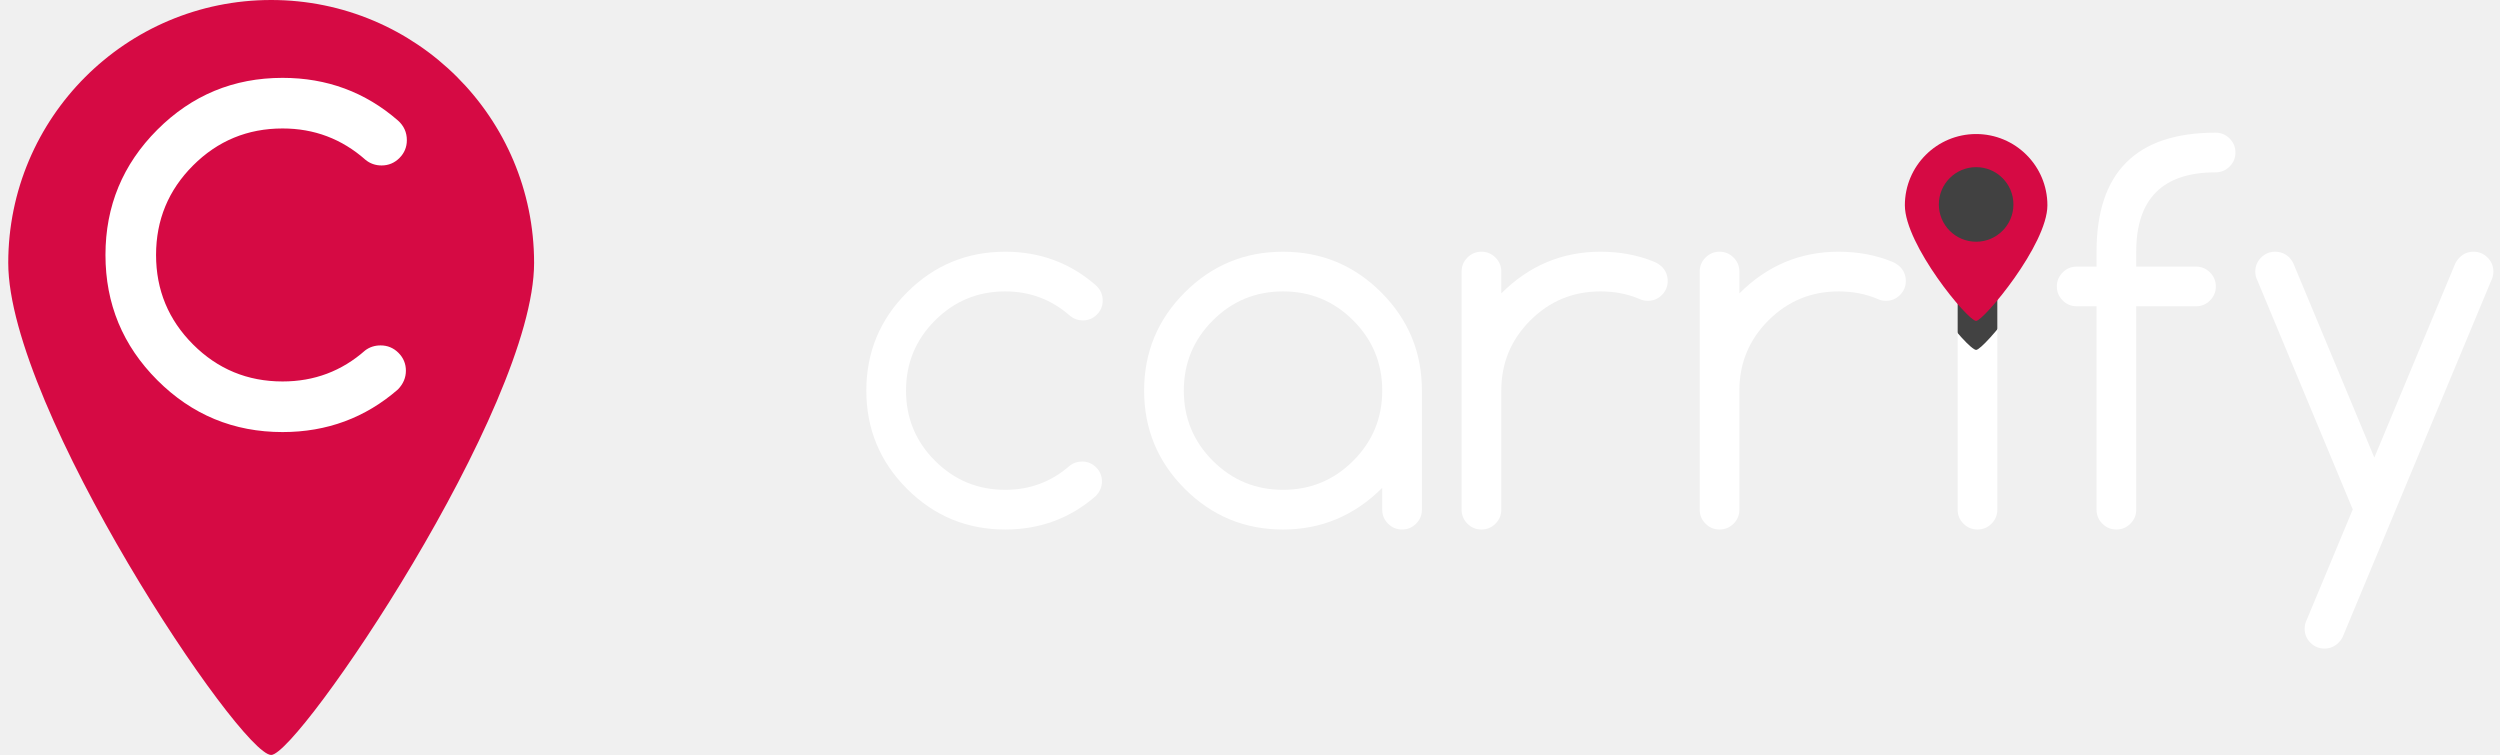
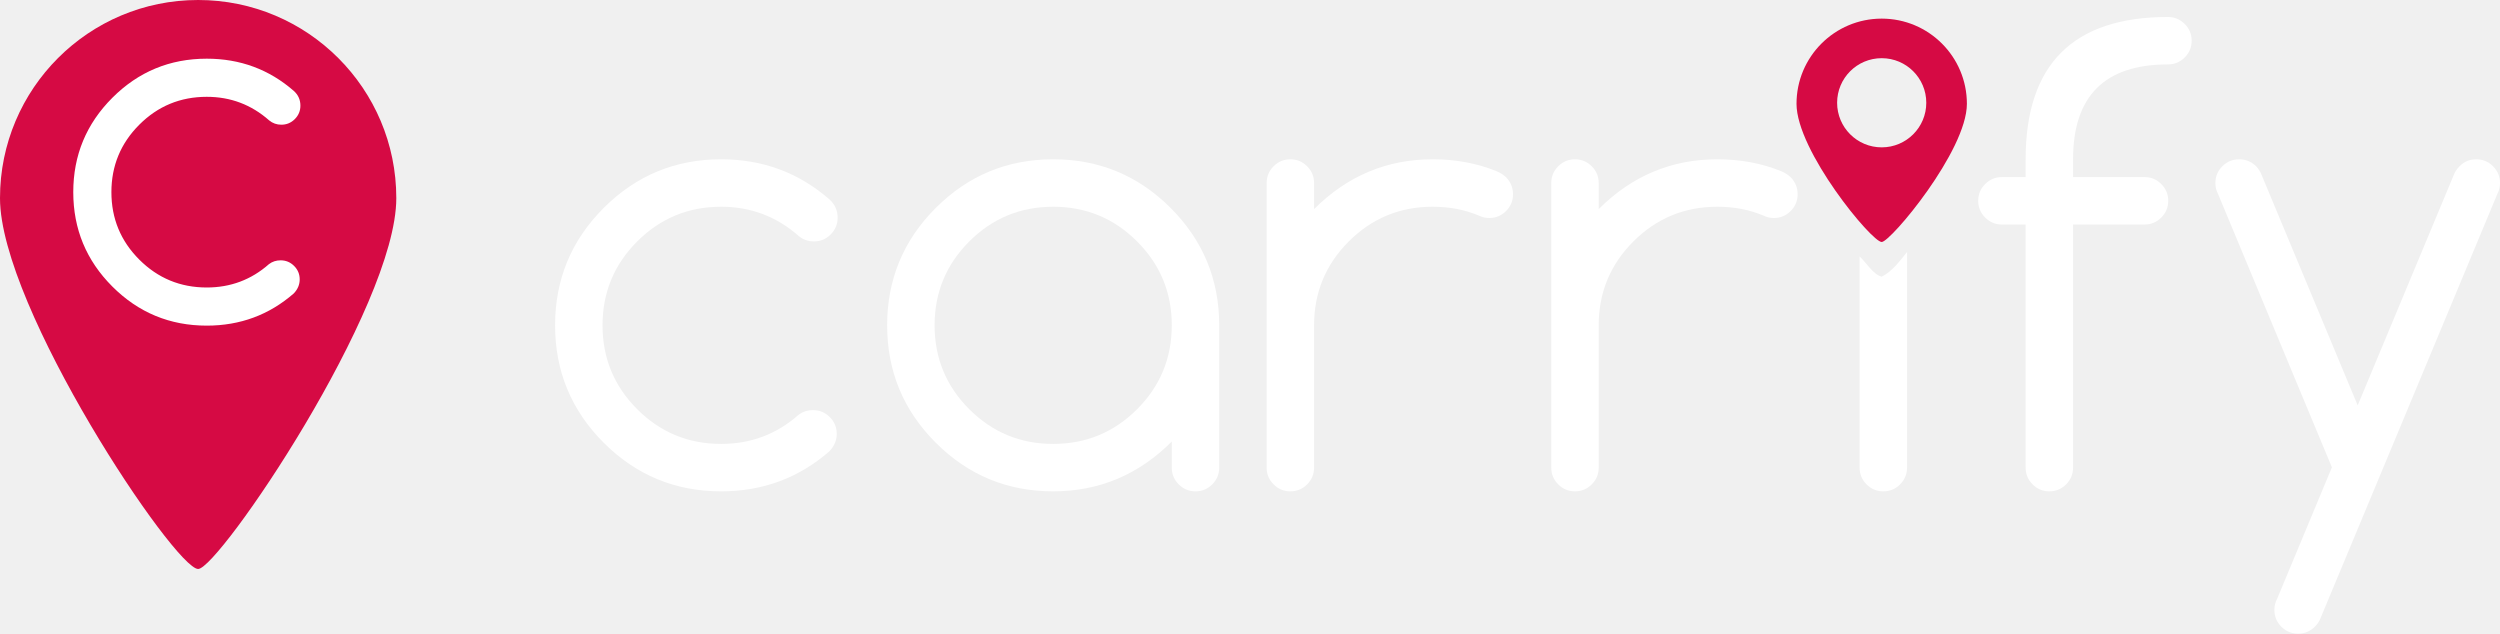
- <svg xmlns="http://www.w3.org/2000/svg" xmlns:xlink="http://www.w3.org/1999/xlink" width="202px" height="61px" viewBox="0 0 202 61" version="1.1">
-   <defs>
-     <path d="M4.785,2.529 C4.785,3.077 4.588,3.548 4.194,3.942 C3.8,4.336 3.329,4.534 2.781,4.534 C2.234,4.534 1.763,4.336 1.369,3.942 C0.974,3.548 0.777,3.077 0.777,2.529 C0.777,1.982 0.974,1.511 1.369,1.117 C1.763,0.722 2.234,0.525 2.781,0.525 C3.329,0.525 3.8,0.722 4.194,1.117 C4.588,1.511 4.785,1.982 4.785,2.529 L4.785,2.529 Z M1.178,8.942 C1.178,8.502 1.335,8.124 1.649,7.81 C1.963,7.496 2.34,7.339 2.781,7.339 C3.222,7.339 3.6,7.496 3.914,7.81 C4.228,8.124 4.385,8.502 4.385,8.942 L4.385,28.181 C4.385,28.622 4.228,29 3.914,29.314 C3.6,29.628 3.222,29.785 2.781,29.785 C2.34,29.785 1.963,29.628 1.649,29.314 C1.335,29 1.178,28.622 1.178,28.181 L1.178,8.942 Z" id="path-1" />
-     <path id="path-3" d="M6.672,15.929 C5.993,15.929 0.913,9.768 0.913,6.588 C0.913,3.408 3.492,0.83 6.672,0.83 C9.852,0.83 12.43,3.408 12.43,6.588 C12.43,9.768 7.268,15.929 6.672,15.929 L6.672,15.929 Z" />
-   </defs>
-   <g id="Page-1" stroke="none" stroke-width="1" fill="none" fill-rule="evenodd">
-     <g id="Desktop" transform="translate(-51, -17)">
-       <g id="Imported-Layers-+-Group" transform="translate(51, 17)">
-         <g id="Imported-Layers" transform="translate(0.66667, 0)">
-           <path d="M21.244,61 C18.74,61 0,32.976 0,21.244 C0,9.511 9.511,0 21.244,0 C32.976,0 42.488,9.511 42.488,21.244 C42.488,32.976 23.444,61 21.244,61 L21.244,61 Z" id="Fill-1" fill="#D60A44" />
-           <path d="M30.086,27.909 C30.648,27.909 31.13,28.109 31.53,28.51 C31.93,28.91 32.13,29.391 32.13,29.953 C32.13,30.516 31.917,31.018 31.492,31.461 C28.851,33.761 25.742,34.911 22.165,34.911 C18.212,34.911 14.839,33.514 12.045,30.72 C9.252,27.926 7.855,24.553 7.855,20.601 C7.855,16.649 9.252,13.276 12.045,10.482 C14.839,7.688 18.212,6.291 22.165,6.291 C25.742,6.291 28.851,7.441 31.492,9.741 C31.969,10.167 32.207,10.695 32.207,11.325 C32.207,11.887 32.007,12.368 31.607,12.769 C31.206,13.169 30.725,13.369 30.163,13.369 C29.669,13.369 29.234,13.216 28.86,12.909 C26.952,11.223 24.72,10.38 22.165,10.38 C19.337,10.38 16.926,11.376 14.933,13.369 C12.94,15.362 11.943,17.773 11.943,20.601 C11.943,23.429 12.94,25.839 14.933,27.833 C16.926,29.826 19.337,30.822 22.165,30.822 C24.72,30.822 26.943,29.988 28.834,28.318 C29.192,28.045 29.609,27.909 30.086,27.909 L30.086,27.909 Z" id="Fill-2" fill="#FFFFFF" />
-         </g>
-         <g id="Group" transform="translate(70, 10)">
-           <path d="M17.435,27.293 C17.876,27.293 18.254,27.45 18.568,27.764 C18.881,28.078 19.038,28.456 19.038,28.897 C19.038,29.338 18.871,29.732 18.537,30.079 C16.467,31.883 14.028,32.785 11.223,32.785 C8.123,32.785 5.478,31.689 3.287,29.498 C1.096,27.307 0,24.661 0,21.562 C0,18.462 1.096,15.817 3.287,13.626 C5.478,11.435 8.123,10.339 11.223,10.339 C14.028,10.339 16.467,11.241 18.537,13.045 C18.912,13.379 19.099,13.793 19.099,14.287 C19.099,14.728 18.942,15.105 18.628,15.419 C18.314,15.733 17.936,15.89 17.495,15.89 C17.108,15.89 16.767,15.77 16.473,15.53 C14.977,14.207 13.227,13.546 11.223,13.546 C9.005,13.546 7.114,14.327 5.551,15.89 C3.988,17.454 3.206,19.344 3.206,21.562 C3.206,23.78 3.988,25.67 5.551,27.233 C7.114,28.796 9.005,29.578 11.223,29.578 C13.227,29.578 14.97,28.923 16.453,27.614 C16.734,27.4 17.061,27.293 17.435,27.293 L17.435,27.293 Z" id="Fill-1" fill="#FFFFFF" />
-           <path d="M33.668,13.546 C31.45,13.546 29.56,14.327 27.997,15.89 C26.433,17.454 25.652,19.344 25.652,21.562 C25.652,23.78 26.433,25.67 27.997,27.233 C29.56,28.796 31.45,29.578 33.668,29.578 C35.886,29.578 37.776,28.796 39.339,27.233 C40.903,25.67 41.684,23.78 41.684,21.562 C41.684,19.344 40.903,17.454 39.339,15.89 C37.776,14.327 35.886,13.546 33.668,13.546 L33.668,13.546 Z M41.684,29.418 C39.44,31.662 36.768,32.785 33.668,32.785 C30.568,32.785 27.923,31.689 25.732,29.498 C23.541,27.307 22.445,24.661 22.445,21.562 C22.445,18.462 23.541,15.817 25.732,13.626 C27.923,11.435 30.568,10.339 33.668,10.339 C36.768,10.339 39.413,11.435 41.604,13.626 C43.795,15.817 44.891,18.462 44.891,21.562 L44.891,31.181 C44.891,31.622 44.734,32 44.42,32.314 C44.106,32.628 43.728,32.785 43.287,32.785 C42.847,32.785 42.469,32.628 42.155,32.314 C41.841,32 41.684,31.622 41.684,31.181 L41.684,29.418 Z" id="Fill-2" fill="#FFFFFF" />
-           <path d="M48.097,11.942 C48.097,11.502 48.254,11.124 48.568,10.81 C48.882,10.496 49.259,10.339 49.7,10.339 C50.141,10.339 50.519,10.496 50.833,10.81 C51.147,11.124 51.304,11.502 51.304,11.942 L51.304,13.706 C53.548,11.461 56.22,10.339 59.32,10.339 C60.883,10.339 62.319,10.606 63.629,11.141 C63.869,11.234 64.089,11.375 64.29,11.562 C64.597,11.882 64.751,12.263 64.751,12.704 C64.751,13.145 64.594,13.522 64.28,13.836 C63.966,14.15 63.588,14.307 63.148,14.307 C62.894,14.307 62.66,14.254 62.446,14.147 C61.498,13.746 60.455,13.546 59.32,13.546 C57.102,13.546 55.212,14.327 53.648,15.89 C52.085,17.454 51.304,19.344 51.304,21.562 L51.304,31.181 C51.304,31.622 51.147,32 50.833,32.314 C50.519,32.628 50.141,32.785 49.7,32.785 C49.259,32.785 48.882,32.628 48.568,32.314 C48.254,32 48.097,31.622 48.097,31.181 L48.097,11.942 Z" id="Fill-3" fill="#FFFFFF" />
-           <path d="M67.336,11.942 C67.336,11.502 67.493,11.124 67.807,10.81 C68.121,10.496 68.498,10.339 68.939,10.339 C69.38,10.339 69.758,10.496 70.072,10.81 C70.386,11.124 70.543,11.502 70.542,11.942 L70.542,13.706 C72.787,11.461 75.459,10.339 78.559,10.339 C80.122,10.339 81.558,10.606 82.867,11.141 C83.108,11.234 83.328,11.375 83.529,11.562 C83.836,11.882 83.99,12.263 83.99,12.704 C83.99,13.145 83.833,13.522 83.519,13.836 C83.205,14.15 82.827,14.307 82.386,14.307 C82.133,14.307 81.899,14.254 81.685,14.147 C80.736,13.746 79.694,13.546 78.559,13.546 C76.341,13.546 74.45,14.327 72.887,15.89 C71.324,17.454 70.542,19.344 70.542,21.562 L70.542,31.181 C70.542,31.622 70.386,32 70.072,32.314 C69.758,32.628 69.38,32.785 68.939,32.785 C68.498,32.785 68.121,32.628 67.807,32.314 C67.493,32 67.336,31.622 67.336,31.181 L67.336,11.942 Z" id="Fill-4" fill="#FFFFFF" />
-           <path d="M109.02,0.72 C109.461,0.72 109.839,0.877 110.153,1.191 C110.466,1.505 110.623,1.882 110.623,2.323 C110.623,2.764 110.466,3.141 110.153,3.455 C109.839,3.769 109.461,3.926 109.02,3.926 C104.745,3.926 102.607,6.064 102.607,10.339 L102.607,11.542 L107.437,11.542 C107.878,11.542 108.255,11.699 108.569,12.013 C108.883,12.327 109.04,12.704 109.04,13.145 C109.04,13.586 108.883,13.963 108.569,14.277 C108.255,14.591 107.878,14.748 107.437,14.748 L102.607,14.748 L102.607,31.181 C102.607,31.622 102.45,32 102.136,32.314 C101.822,32.628 101.445,32.785 101.004,32.785 C100.563,32.785 100.186,32.628 99.872,32.314 C99.558,32 99.401,31.622 99.401,31.181 L99.401,14.748 L97.798,14.748 C97.357,14.748 96.979,14.591 96.665,14.277 C96.351,13.963 96.194,13.586 96.194,13.145 C96.194,12.704 96.351,12.327 96.665,12.013 C96.979,11.699 97.357,11.542 97.798,11.542 L99.401,11.542 L99.401,10.339 C99.401,3.926 102.607,0.72 109.02,0.72 L109.02,0.72 Z" id="Fill-6" fill="#FFFFFF" />
-           <path d="M120.103,31.161 L112.407,12.684 C112.287,12.457 112.227,12.21 112.227,11.942 C112.227,11.502 112.384,11.124 112.698,10.81 C113.012,10.496 113.389,10.339 113.83,10.339 C114.271,10.339 114.652,10.493 114.972,10.8 C115.146,10.987 115.273,11.188 115.353,11.401 L121.846,26.973 L128.339,11.401 C128.419,11.188 128.553,10.987 128.74,10.8 C129.047,10.493 129.421,10.339 129.862,10.339 C130.303,10.339 130.681,10.496 130.995,10.81 C131.309,11.124 131.466,11.502 131.466,11.942 C131.466,12.21 131.405,12.457 131.285,12.684 L119.341,41.342 C119.261,41.556 119.134,41.749 118.96,41.923 C118.64,42.244 118.259,42.404 117.818,42.404 C117.377,42.404 117,42.247 116.686,41.933 C116.372,41.619 116.215,41.242 116.215,40.801 C116.215,40.534 116.275,40.286 116.395,40.059 L120.103,31.161 Z" id="Fill-7" fill="#FFFFFF" />
-           <g id="Fill-8" transform="translate(87, 3)">
-             <mask id="mask-2" fill="white">
-               <use xlink:href="#path-1" />
-             </mask>
-             <use id="Mask" fill="#FFFFFF" xlink:href="#path-1" />
-             <path d="M2.672,15.273 C1.993,15.273 -3.087,9.112 -3.087,5.932 C-3.087,2.752 -0.508,0.174 2.672,0.174 C5.852,0.174 8.43,2.752 8.43,5.932 C8.43,9.112 3.268,15.273 2.672,15.273 L2.672,15.273 Z" fill="#424242" mask="url(#mask-2)" />
-           </g>
-           <g id="Fill-10" transform="translate(83, 0)">
-             <mask id="mask-4" fill="white">
-               <use xlink:href="#path-3" />
-             </mask>
-             <use id="Mask" fill="#D60A44" xlink:href="#path-3" />
-             <path d="M6.672,9.532 C5.007,9.532 3.658,8.183 3.658,6.518 C3.658,4.854 5.007,3.505 6.672,3.505 C8.336,3.505 9.685,4.854 9.685,6.518 C9.685,8.183 8.336,9.532 6.672,9.532 L6.672,9.532 Z" fill="#414141" mask="url(#mask-4)" />
-           </g>
-         </g>
-       </g>
+ <svg xmlns="http://www.w3.org/2000/svg" version="1.1" x="0" y="0" width="588.777" height="149.235" viewBox="0, 0, 588.777, 149.235">
+   <g id="Capa_1" transform="translate(-0, -0)">
+     <g>
+       <path d="M46.667,134 C41.167,134 0,72.44 0,46.667 C0,20.894 20.894,0 46.667,0 C72.44,0 93.334,20.894 93.334,46.667 C93.334,72.44 51.5,134 46.667,134 z" fill="#D60A44" />
+       <path d="M66.091,61.309 Q67.944,61.309 69.263,62.628 Q70.582,63.947 70.582,65.8 Q70.582,67.652 69.179,69.112 Q60.478,76.69 48.69,76.69 Q35.667,76.69 26.461,67.484 Q17.255,58.278 17.255,45.255 Q17.255,32.232 26.461,23.026 Q35.667,13.82 48.69,13.82 Q60.478,13.82 69.179,21.398 Q70.75,22.801 70.75,24.878 Q70.75,26.731 69.431,28.05 Q68.112,29.369 66.26,29.369 Q64.632,29.369 63.397,28.359 Q57.11,22.801 48.69,22.801 Q39.372,22.801 32.804,29.369 Q26.236,35.937 26.236,45.255 Q26.236,54.573 32.804,61.141 Q39.372,67.708 48.69,67.708 Q57.11,67.708 63.341,62.207 Q64.519,61.309 66.091,61.309 z" fill="#FFFFFF" />
    </g>
+     <path d="M191.477,96.587 Q193.782,96.587 195.422,98.228 Q197.063,99.869 197.063,102.173 Q197.063,104.477 195.318,106.293 Q184.495,115.719 169.832,115.719 Q153.633,115.719 142.181,104.268 Q130.73,92.817 130.73,76.618 Q130.73,60.418 142.181,48.967 Q153.633,37.516 169.832,37.516 Q184.495,37.516 195.318,46.942 Q197.273,48.688 197.273,51.271 Q197.273,53.576 195.632,55.216 Q193.991,56.857 191.687,56.857 Q189.662,56.857 188.126,55.601 Q180.305,48.688 169.832,48.688 Q158.241,48.688 150.072,56.857 Q141.902,65.027 141.902,76.618 Q141.902,88.208 150.072,96.378 Q158.241,104.547 169.832,104.547 Q180.305,104.547 188.056,97.705 Q189.522,96.587 191.477,96.587 z" fill="#FFFFFF" />
+     <path d="M248.035,48.688 Q236.444,48.688 228.275,56.857 Q220.105,65.027 220.105,76.618 Q220.105,88.208 228.275,96.378 Q236.444,104.547 248.035,104.547 Q259.626,104.547 267.795,96.378 Q275.965,88.208 275.965,76.618 Q275.965,65.027 267.795,56.857 Q259.626,48.688 248.035,48.688 z M275.965,103.989 Q264.234,115.719 248.035,115.719 Q231.836,115.719 220.385,104.268 Q208.933,92.817 208.933,76.618 Q208.933,60.418 220.385,48.967 Q231.836,37.516 248.035,37.516 Q264.234,37.516 275.685,48.967 Q287.137,60.418 287.137,76.618 L287.137,110.133 Q287.137,112.437 285.496,114.078 Q283.855,115.719 281.551,115.719 Q279.246,115.719 277.606,114.078 Q275.965,112.437 275.965,110.133 z" fill="#FFFFFF" />
+     <path d="M298.308,43.102 Q298.308,40.798 299.949,39.157 Q301.59,37.516 303.894,37.516 Q306.199,37.516 307.839,39.157 Q309.48,40.798 309.48,43.102 L309.48,49.247 Q321.211,37.516 337.41,37.516 Q345.579,37.516 352.422,40.309 Q353.679,40.798 354.726,41.775 Q356.332,43.451 356.332,45.755 Q356.332,48.06 354.691,49.7 Q353.051,51.341 350.746,51.341 Q349.42,51.341 348.303,50.783 Q343.345,48.688 337.41,48.688 Q325.819,48.688 317.65,56.857 Q309.48,65.027 309.48,76.618 L309.48,110.133 Q309.48,112.437 307.839,114.078 Q306.199,115.719 303.894,115.719 Q301.59,115.719 299.949,114.078 Q298.308,112.437 298.308,110.133 z" fill="#FFFFFF" />
+     <path d="M365.34,43.102 Q365.34,40.798 366.981,39.157 Q368.621,37.516 370.926,37.516 Q373.23,37.516 374.871,39.157 Q376.512,40.798 376.512,43.102 L376.512,49.247 Q388.242,37.516 404.441,37.516 Q412.611,37.516 419.453,40.309 Q420.71,40.798 421.758,41.775 Q423.364,43.451 423.364,45.755 Q423.364,48.06 421.723,49.7 Q420.082,51.341 417.778,51.341 Q416.451,51.341 415.334,50.783 Q410.376,48.688 404.441,48.688 Q392.85,48.688 384.681,56.857 Q376.512,65.027 376.512,76.618 L376.512,110.133 Q376.512,112.437 374.871,114.078 Q373.23,115.719 370.926,115.719 Q368.621,115.719 366.981,114.078 Q365.34,112.437 365.34,110.133 z" fill="#FFFFFF" />
+     <path d="M449.129,59.347 L449.129,110.133 Q449.129,112.437 447.488,114.078 Q445.847,115.719 443.543,115.719 Q441.239,115.719 439.598,114.078 Q437.957,112.437 437.957,110.133 L437.957,60.4 C439.386,61.64 441.131,64.686 443.161,65.16 C445.544,64.021 447.549,61.336 449.129,59.347 z" fill="#FFFFFF" />
+     <path d="M510.574,4 Q512.878,4 514.519,5.641 Q516.16,7.282 516.16,9.586 Q516.16,11.891 514.519,13.531 Q512.878,15.172 510.574,15.172 Q488.23,15.172 488.23,37.516 L488.23,41.706 L505.058,41.706 Q507.362,41.706 509.003,43.346 Q510.644,44.987 510.644,47.291 Q510.644,49.596 509.003,51.237 Q507.362,52.877 505.058,52.877 L488.23,52.877 L488.23,110.133 Q488.23,112.437 486.589,114.078 Q484.949,115.719 482.644,115.719 Q480.34,115.719 478.699,114.078 Q477.058,112.437 477.058,110.133 L477.058,52.877 L471.472,52.877 Q469.168,52.877 467.527,51.237 Q465.887,49.596 465.887,47.291 Q465.887,44.987 467.527,43.346 Q469.168,41.706 471.472,41.706 L477.058,41.706 L477.058,37.516 Q477.058,4 510.574,4 z" fill="#FFFFFF" />
+     <path d="M549.187,110.063 L522.374,45.685 Q521.746,44.498 521.746,43.102 Q521.746,40.798 523.387,39.157 Q525.028,37.516 527.332,37.516 Q529.636,37.516 531.312,39.122 Q532.219,40.1 532.638,41.217 L555.261,95.47 L577.885,41.217 Q578.303,40.1 579.281,39.122 Q580.887,37.516 583.191,37.516 Q585.495,37.516 587.136,39.157 Q588.777,40.798 588.777,43.102 Q588.777,44.498 588.149,45.685 L546.533,145.534 Q546.115,146.651 545.207,147.559 Q543.531,149.235 541.227,149.235 Q538.923,149.235 537.282,147.594 Q535.641,145.953 535.641,143.649 Q535.641,142.252 536.269,141.065 z" fill="#FFFFFF" />
+     <path d="M443.161,4.385 C454.241,4.385 463.224,13.367 463.224,24.447 C463.224,35.528 445.239,56.993 443.161,56.993 C440.796,56.993 423.098,35.528 423.098,24.447 C423.098,13.367 432.081,4.385 443.161,4.385 z M443.161,13.704 C437.362,13.704 432.661,18.405 432.661,24.204 C432.661,30.003 437.362,34.704 443.161,34.704 C448.96,34.704 453.661,30.003 453.661,24.204 C453.661,18.405 448.96,13.704 443.161,13.704 z" fill="#D60A44" />
  </g>
</svg>
